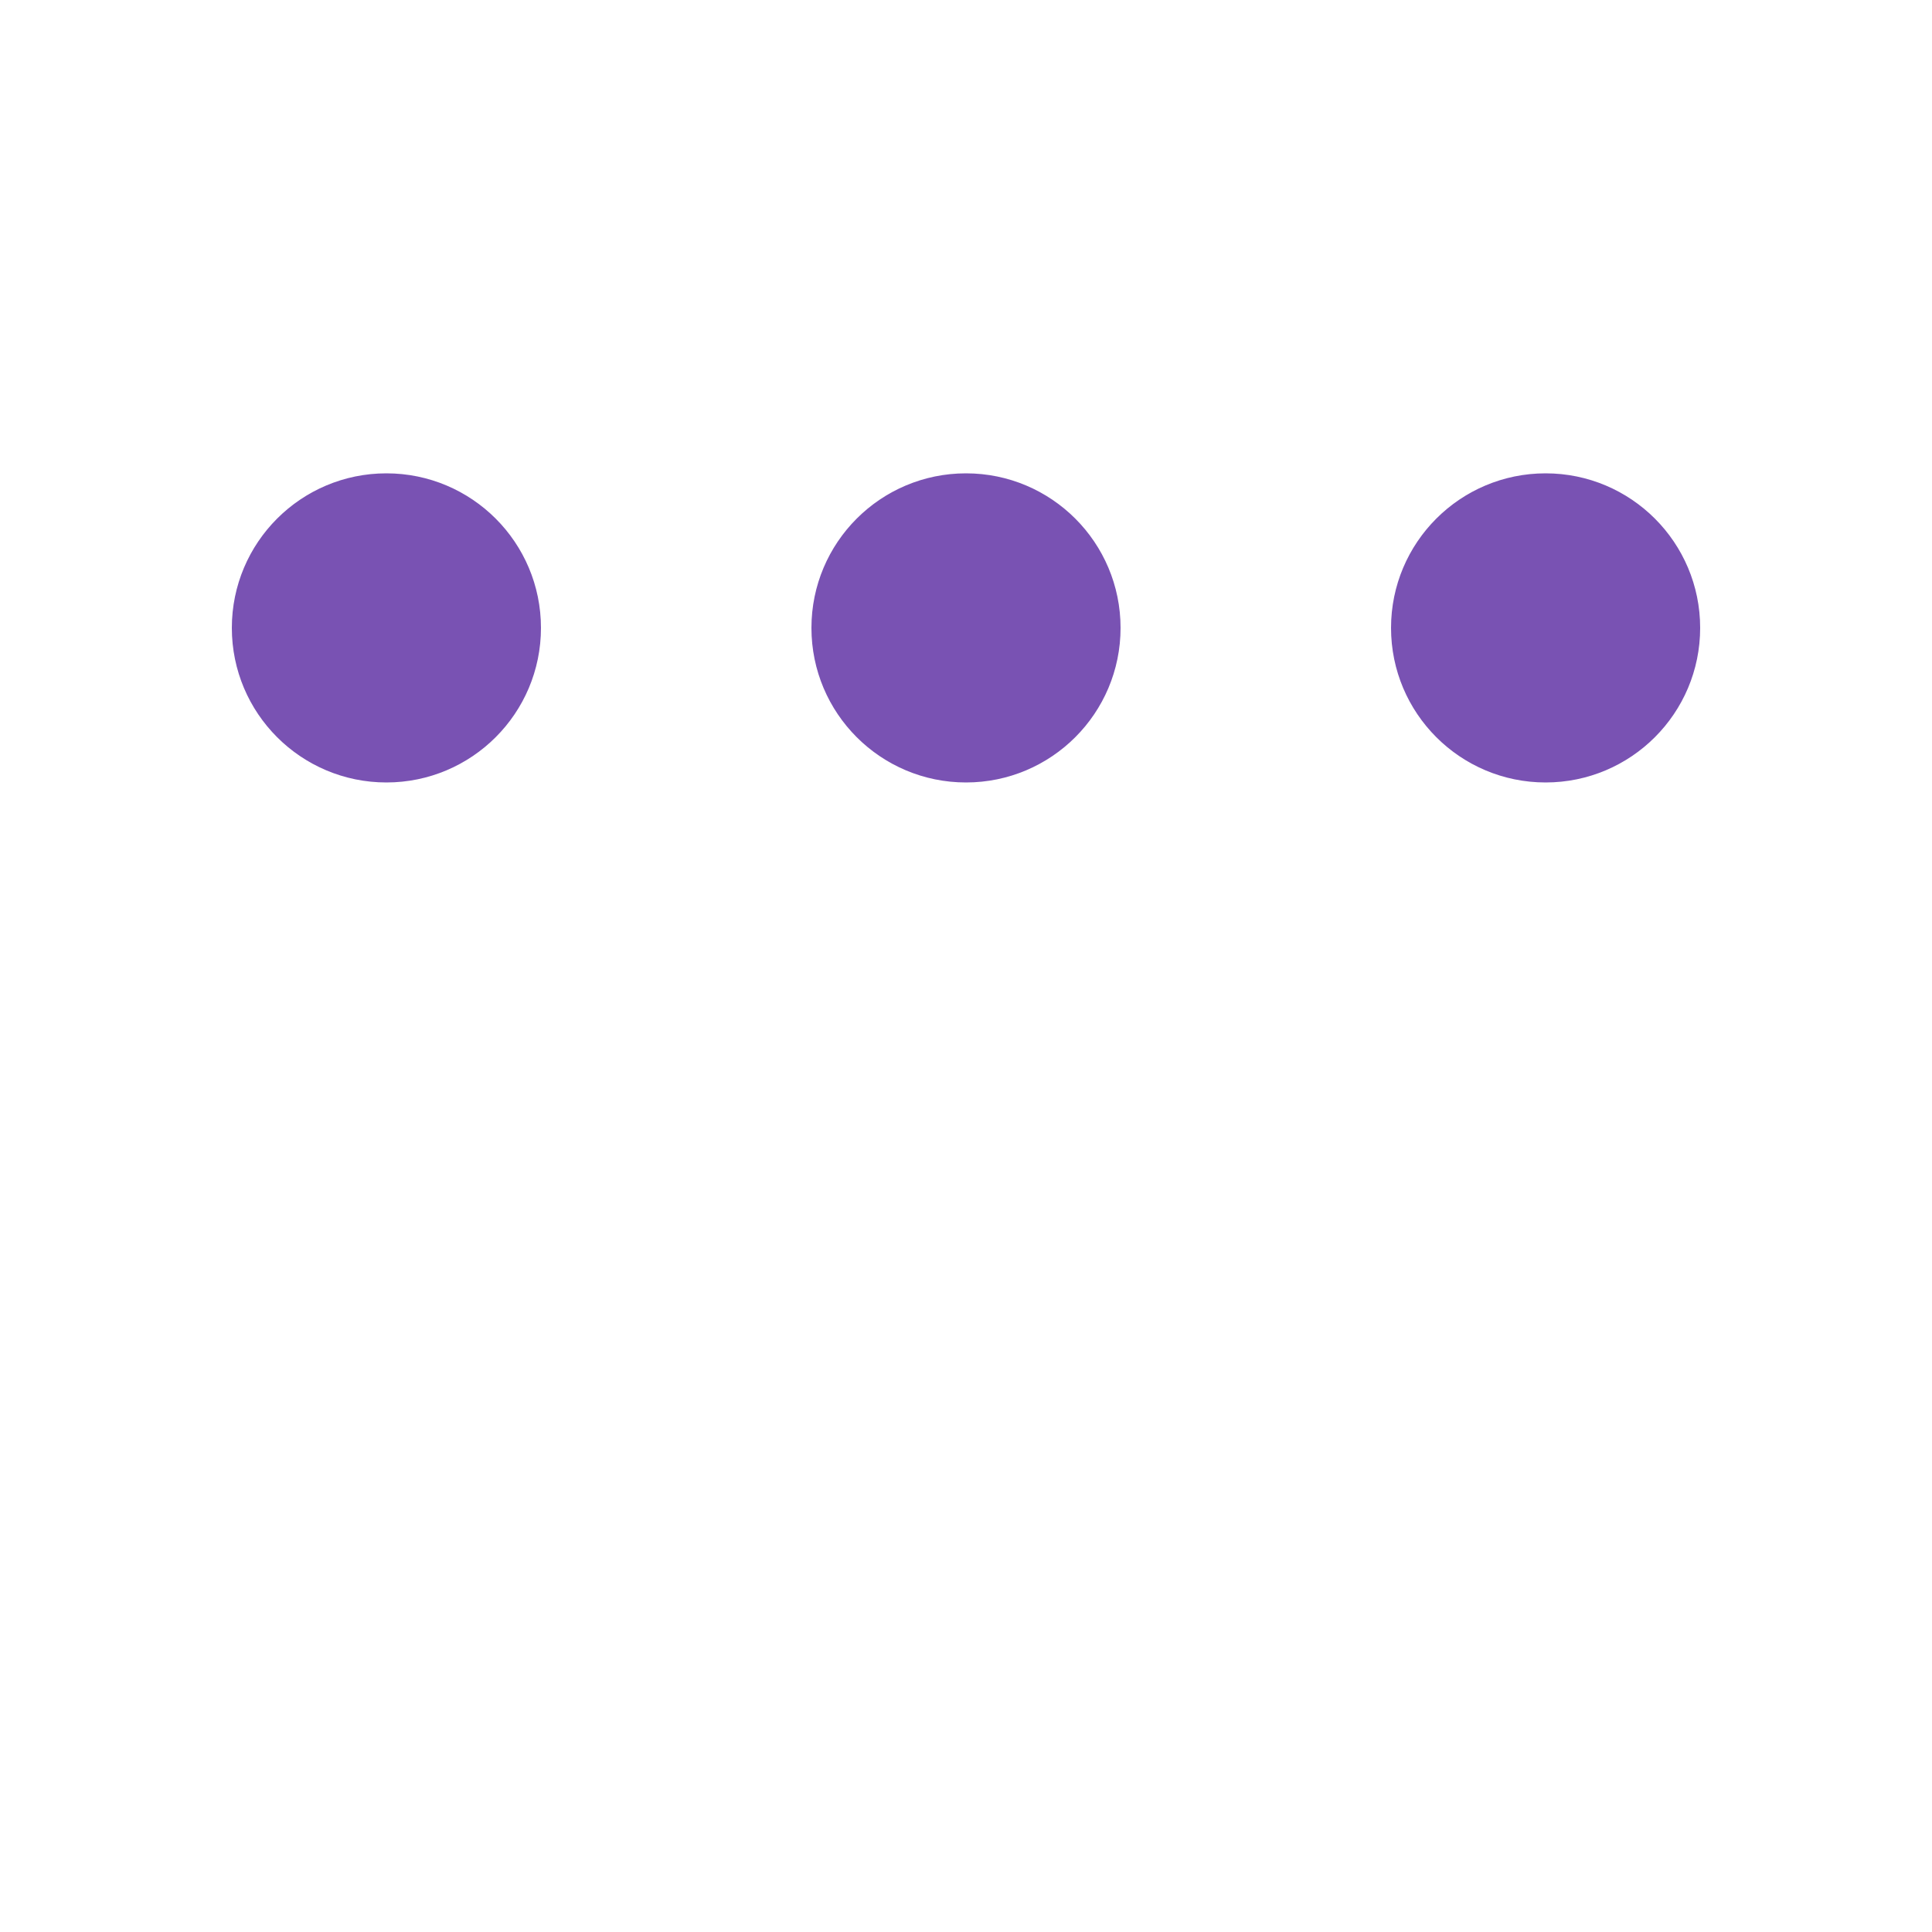
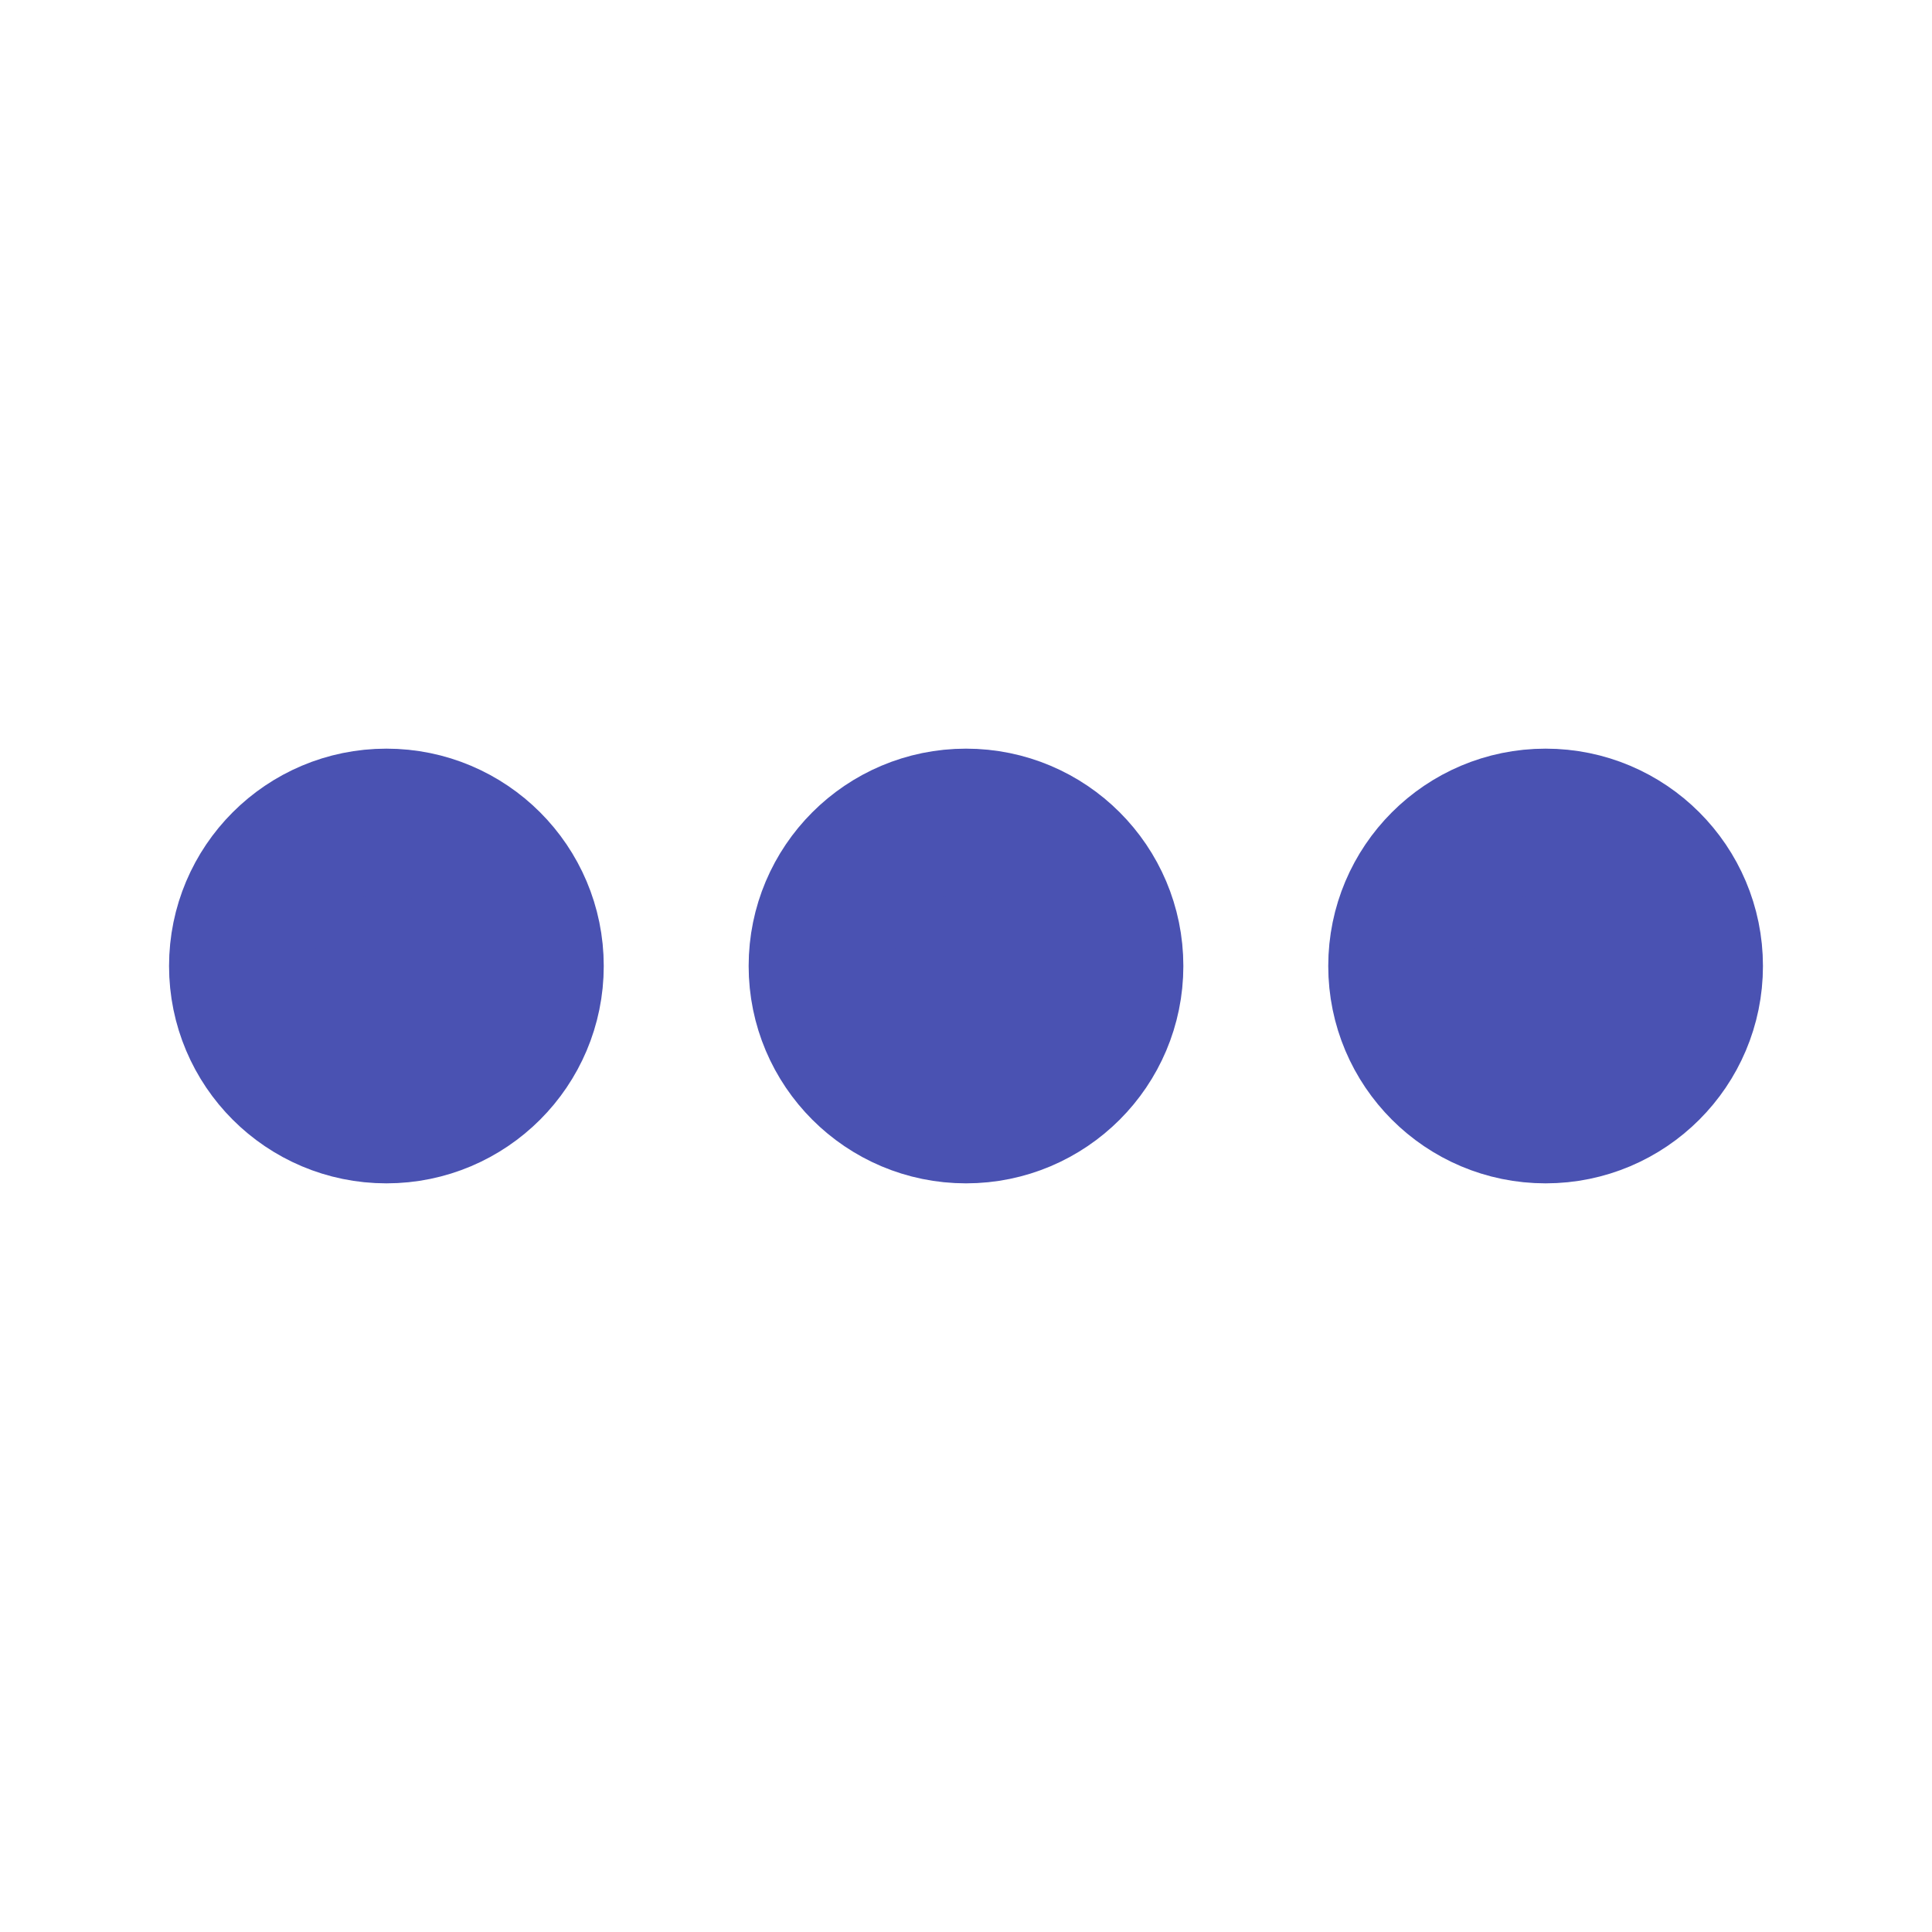
<svg xmlns="http://www.w3.org/2000/svg" viewBox="0 0 200 200">
-   <circle fill="#7952B3" stroke="#7952B3" stroke-width="2" r="15" cx="40" cy="65">
-     <animate attributeName="cy" calcMode="spline" dur="2" values="65;135;65;" keySplines=".5 0 .5 1;.5 0 .5 1" repeatCount="indefinite" begin="-.4" />
+   <circle fill="#4A52B2" stroke="#4A52B2" stroke-width="15" r="15" cx="40" cy="100">
+     <animate attributeName="opacity" calcMode="spline" dur="2" values="1;0;1;" keySplines=".5 0 .5 1;.5 0 .5 1" repeatCount="indefinite" begin="-.4" />
  </circle>
-   <circle fill="#7952B3" stroke="#7952B3" stroke-width="2" r="15" cx="100" cy="65">
-     <animate attributeName="cy" calcMode="spline" dur="2" values="65;135;65;" keySplines=".5 0 .5 1;.5 0 .5 1" repeatCount="indefinite" begin="-.2" />
+   <circle fill="#4A52B2" stroke="#4A52B2" stroke-width="15" r="15" cx="100" cy="100">
+     <animate attributeName="opacity" calcMode="spline" dur="2" values="1;0;1;" keySplines=".5 0 .5 1;.5 0 .5 1" repeatCount="indefinite" begin="-.2" />
  </circle>
-   <circle fill="#7952B3" stroke="#7952B3" stroke-width="2" r="15" cx="160" cy="65">
-     <animate attributeName="cy" calcMode="spline" dur="2" values="65;135;65;" keySplines=".5 0 .5 1;.5 0 .5 1" repeatCount="indefinite" begin="0" />
+   <circle fill="#4A52B2" stroke="#4A52B2" stroke-width="15" r="15" cx="160" cy="100">
+     <animate attributeName="opacity" calcMode="spline" dur="2" values="1;0;1;" keySplines=".5 0 .5 1;.5 0 .5 1" repeatCount="indefinite" begin="0" />
  </circle>
</svg>
